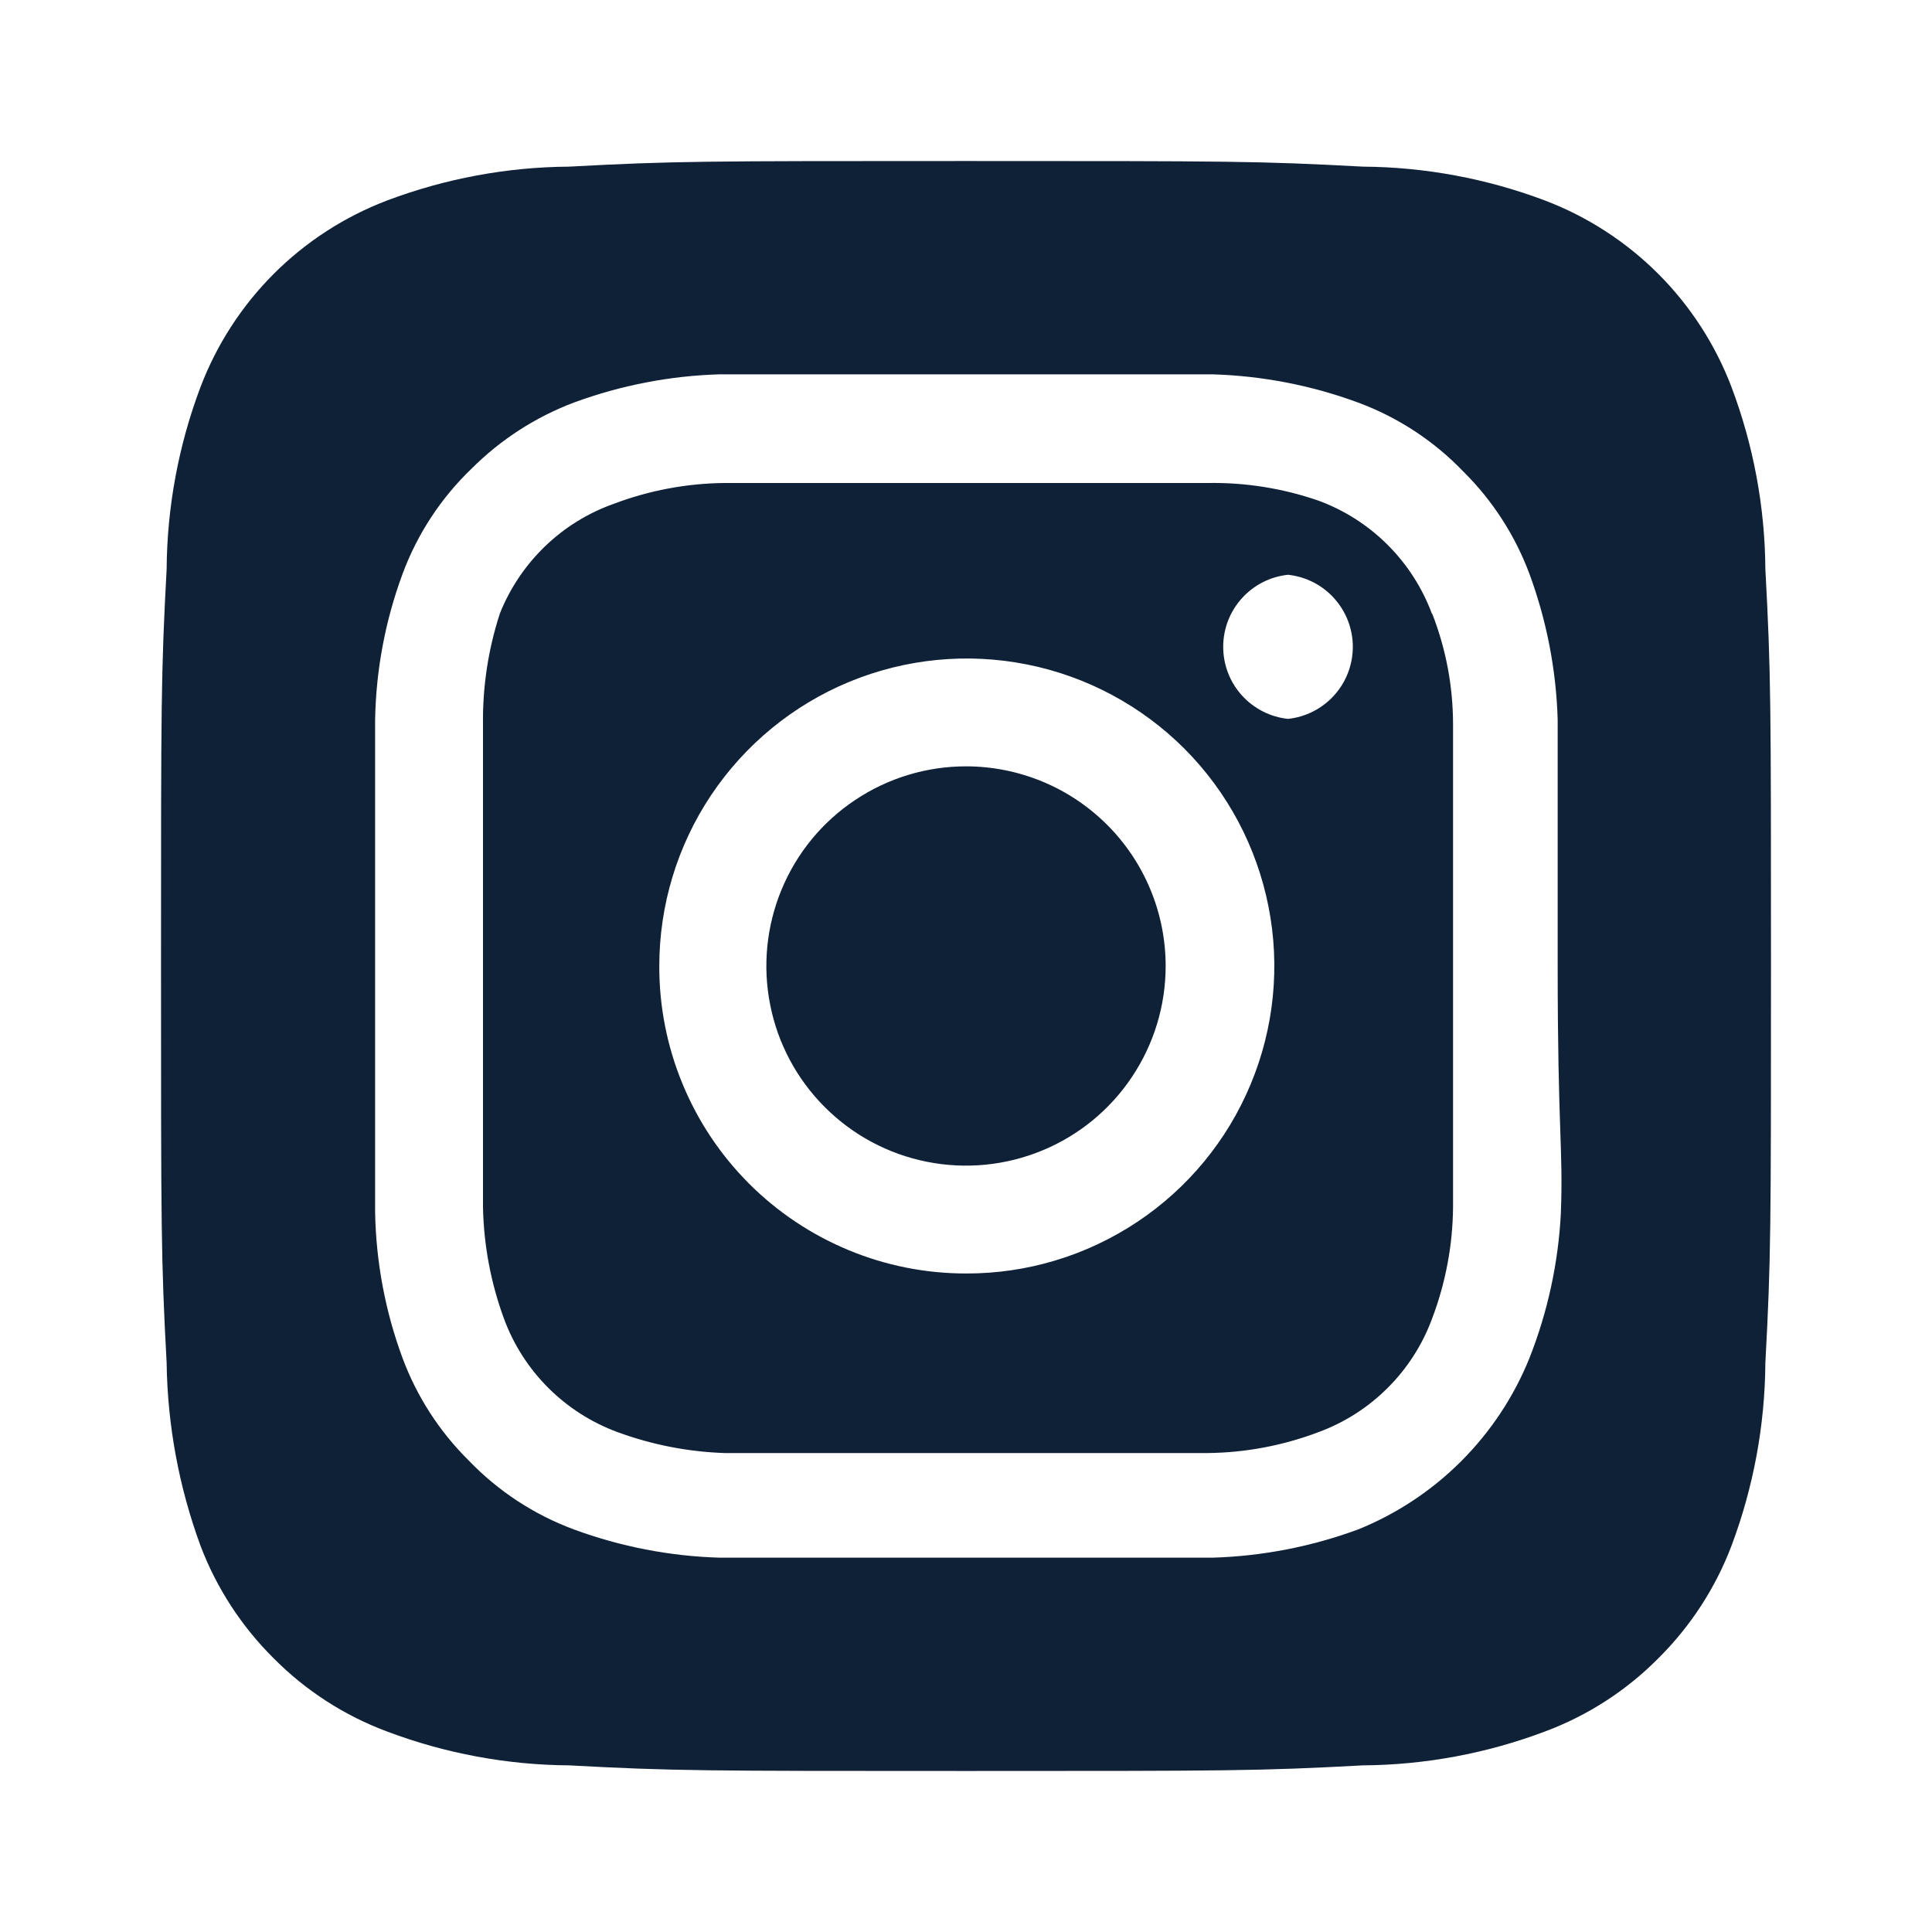
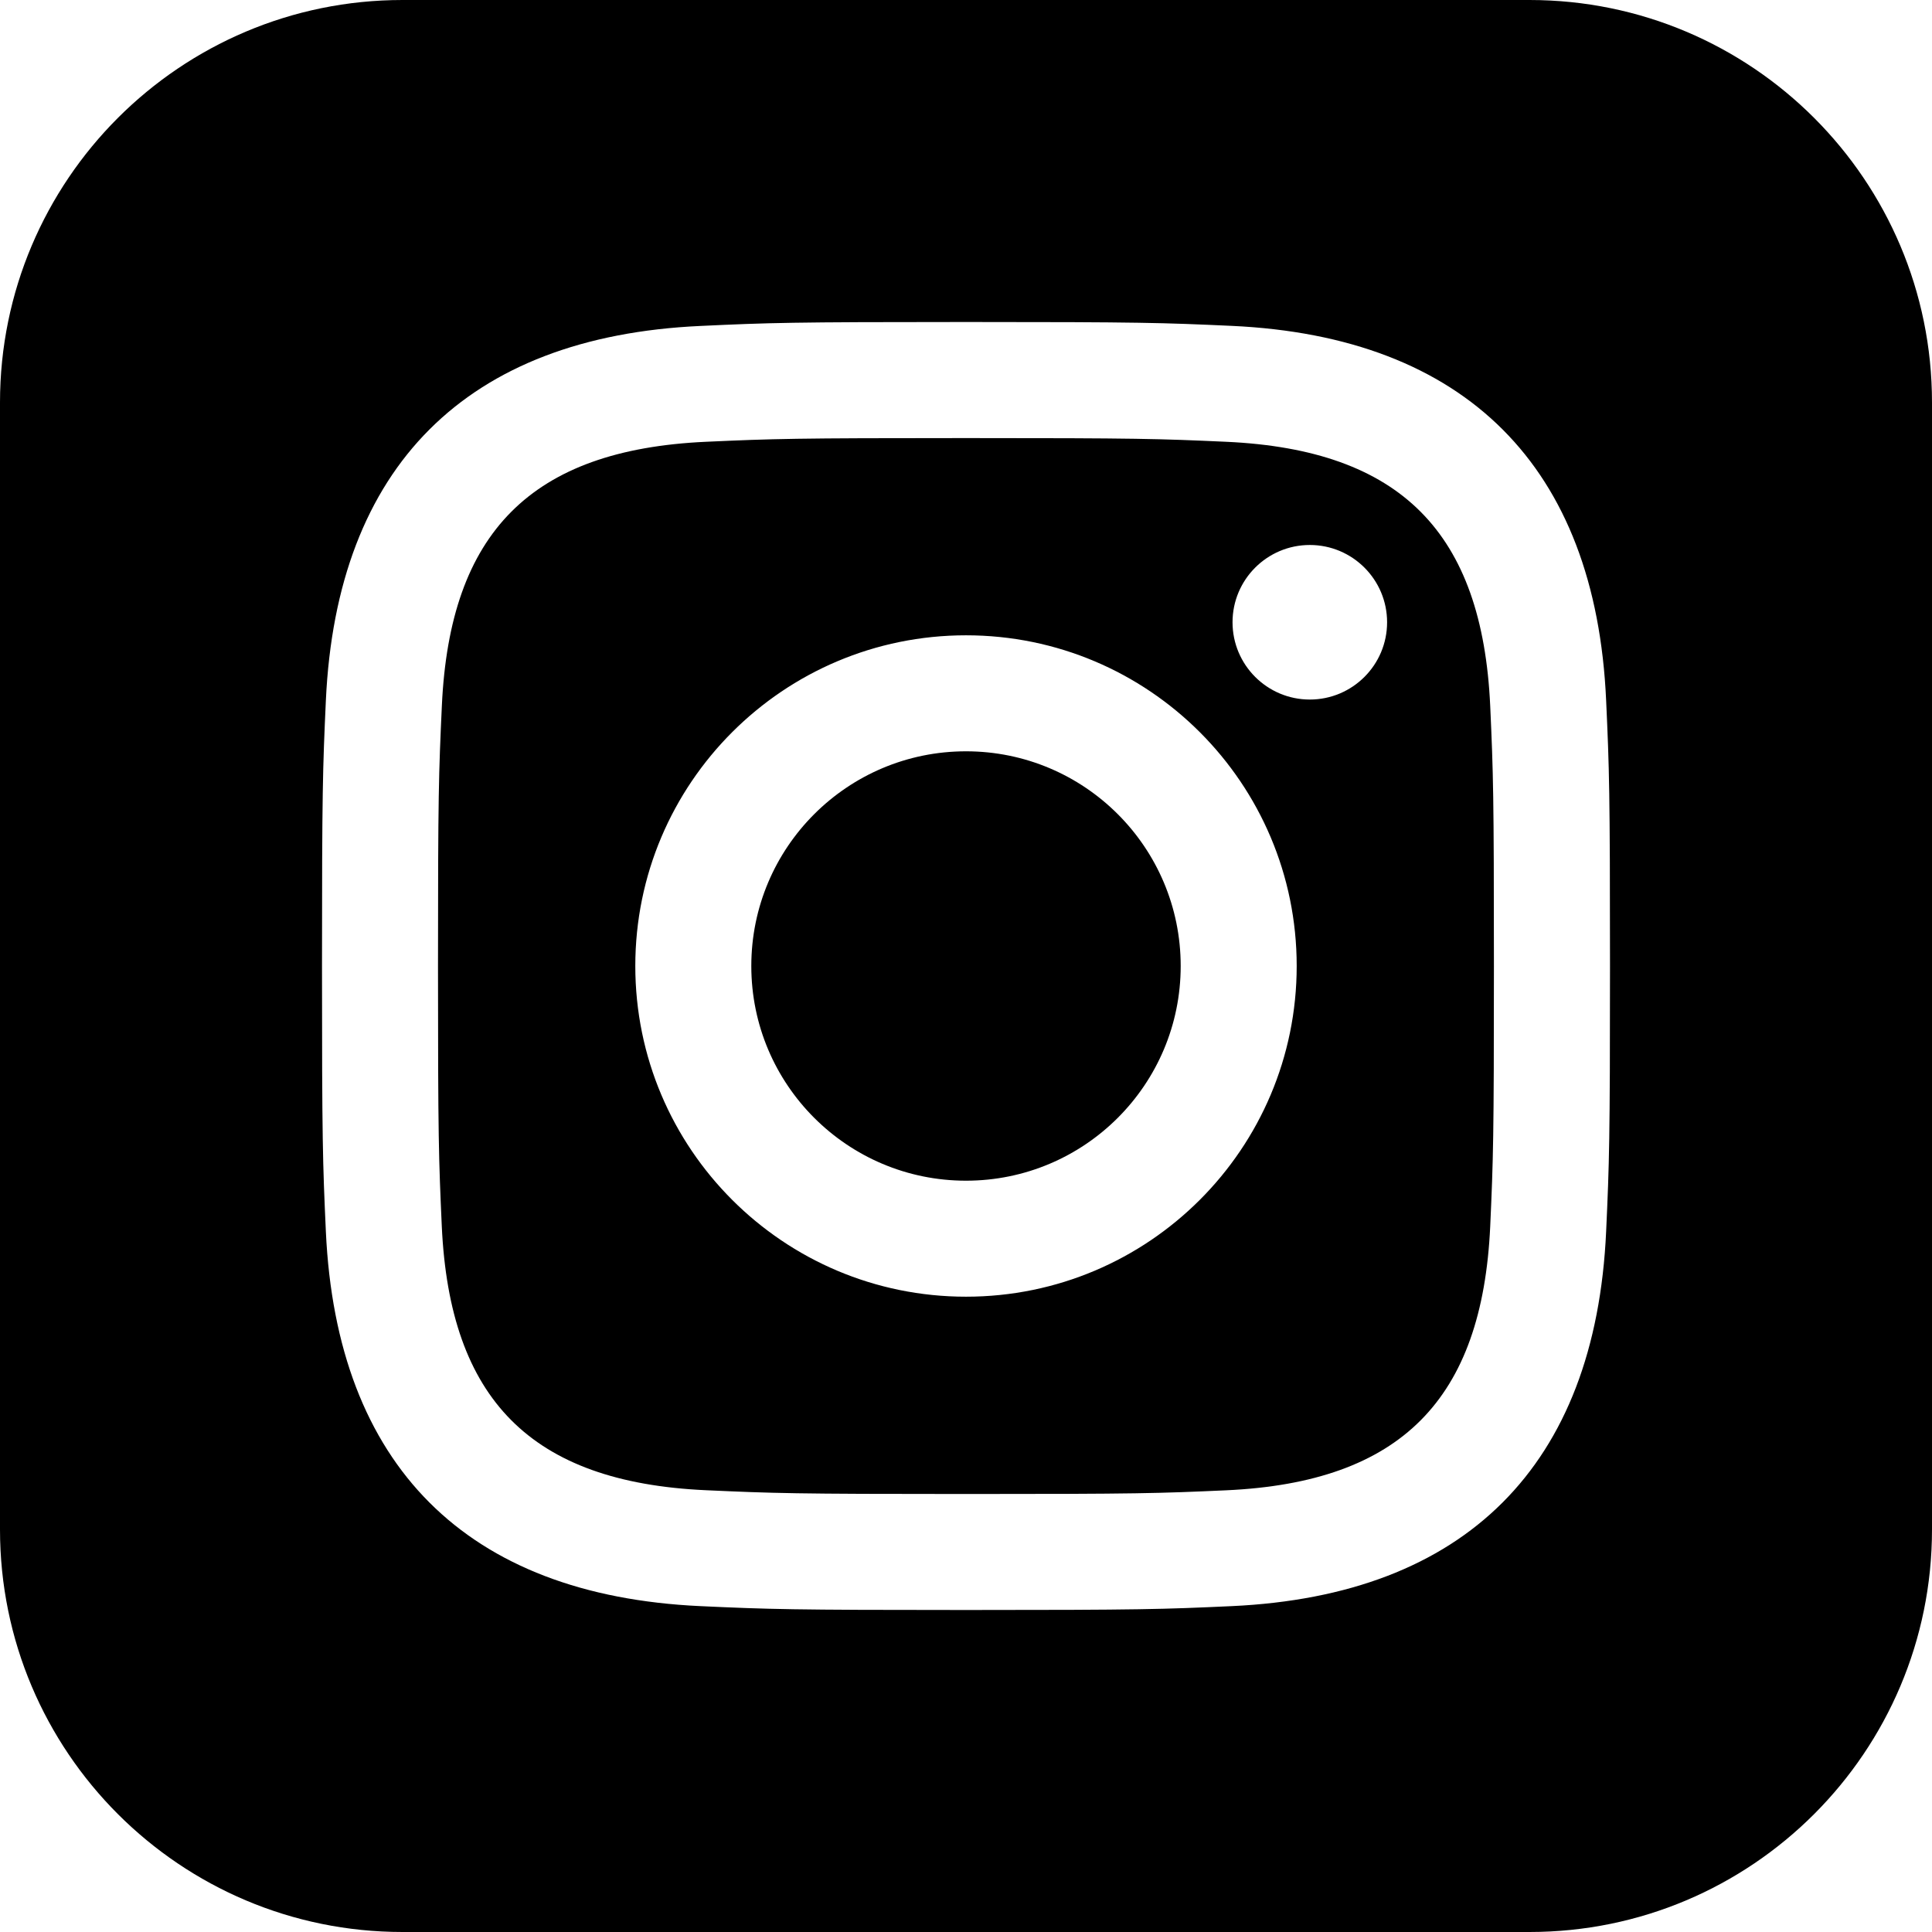
- <svg xmlns="http://www.w3.org/2000/svg" width="32" height="32" viewBox="0 0 32 32" fill="none">
-   <path d="M16 12.693C15.346 12.693 14.707 12.887 14.163 13.251C13.619 13.614 13.195 14.13 12.945 14.735C12.695 15.339 12.629 16.004 12.757 16.645C12.884 17.287 13.199 17.876 13.662 18.338C14.124 18.801 14.713 19.116 15.355 19.243C15.996 19.371 16.661 19.305 17.265 19.055C17.87 18.805 18.386 18.381 18.749 17.837C19.113 17.293 19.307 16.654 19.307 16C19.307 15.566 19.221 15.136 19.055 14.735C18.889 14.333 18.645 13.969 18.338 13.662C18.031 13.355 17.667 13.111 17.265 12.945C16.864 12.779 16.434 12.693 16 12.693V12.693ZM29.24 9.427C29.233 8.397 29.043 7.377 28.68 6.413C28.412 5.708 27.998 5.068 27.465 4.535C26.932 4.002 26.292 3.588 25.587 3.32C24.623 2.957 23.603 2.767 22.573 2.76C20.853 2.667 20.347 2.667 16 2.667C11.653 2.667 11.147 2.667 9.427 2.76C8.397 2.767 7.377 2.957 6.413 3.32C5.708 3.588 5.068 4.002 4.535 4.535C4.002 5.068 3.588 5.708 3.32 6.413C2.957 7.377 2.767 8.397 2.76 9.427C2.667 11.147 2.667 11.653 2.667 16C2.667 20.347 2.667 20.853 2.76 22.573C2.774 23.607 2.964 24.63 3.32 25.6C3.586 26.302 4 26.938 4.533 27.467C5.064 28.003 5.706 28.417 6.413 28.68C7.377 29.043 8.397 29.233 9.427 29.24C11.147 29.333 11.653 29.333 16 29.333C20.347 29.333 20.853 29.333 22.573 29.24C23.603 29.233 24.623 29.043 25.587 28.68C26.294 28.417 26.936 28.003 27.467 27.467C28 26.938 28.414 26.302 28.68 25.6C29.043 24.632 29.233 23.607 29.24 22.573C29.333 20.853 29.333 20.347 29.333 16C29.333 11.653 29.333 11.147 29.24 9.427V9.427ZM25.853 20.093C25.811 20.916 25.635 21.727 25.333 22.493C25.075 23.133 24.69 23.714 24.202 24.202C23.714 24.69 23.133 25.075 22.493 25.333C21.719 25.618 20.904 25.776 20.08 25.8C19.027 25.8 18.747 25.8 16 25.8C13.253 25.8 12.973 25.8 11.92 25.8C11.096 25.776 10.281 25.618 9.507 25.333C8.845 25.088 8.248 24.696 7.76 24.187C7.277 23.708 6.904 23.131 6.667 22.493C6.381 21.72 6.228 20.904 6.213 20.08C6.213 19.027 6.213 18.747 6.213 16C6.213 13.253 6.213 12.973 6.213 11.92C6.228 11.096 6.381 10.28 6.667 9.507C6.912 8.845 7.304 8.248 7.813 7.76C8.294 7.28 8.871 6.907 9.507 6.667C10.281 6.382 11.096 6.224 11.92 6.2V6.2C12.973 6.2 13.253 6.2 16 6.2C18.747 6.2 19.027 6.2 20.08 6.2C20.904 6.224 21.719 6.382 22.493 6.667C23.155 6.912 23.752 7.304 24.24 7.813C24.723 8.292 25.096 8.87 25.333 9.507C25.618 10.281 25.776 11.096 25.8 11.92C25.8 12.973 25.8 13.253 25.8 16C25.8 18.747 25.893 19.027 25.853 20.08V20.093ZM23.72 10.173C23.561 9.743 23.311 9.352 22.986 9.027C22.662 8.702 22.271 8.452 21.84 8.293C21.249 8.088 20.626 7.989 20 8C18.96 8 18.667 8 16 8C13.333 8 13.04 8 12 8C11.371 8.006 10.748 8.124 10.16 8.347C9.736 8.498 9.349 8.738 9.025 9.051C8.701 9.364 8.447 9.742 8.28 10.16C8.086 10.754 7.992 11.376 8 12C8 13.04 8 13.333 8 16C8 18.667 8 18.96 8 20C8.013 20.628 8.13 21.25 8.347 21.84C8.505 22.271 8.756 22.662 9.08 22.986C9.405 23.311 9.796 23.561 10.227 23.72C10.796 23.929 11.394 24.046 12 24.067V24.067C13.04 24.067 13.333 24.067 16 24.067C18.667 24.067 18.96 24.067 20 24.067C20.629 24.061 21.252 23.943 21.84 23.72C22.271 23.561 22.662 23.311 22.986 22.986C23.311 22.662 23.561 22.271 23.72 21.84C23.943 21.252 24.061 20.629 24.067 20C24.067 18.96 24.067 18.667 24.067 16C24.067 13.333 24.067 13.04 24.067 12C24.067 11.37 23.95 10.746 23.72 10.16V10.173ZM16 21.093C15.332 21.093 14.67 20.962 14.053 20.705C13.436 20.449 12.875 20.074 12.403 19.601C11.931 19.128 11.557 18.566 11.303 17.948C11.048 17.33 10.918 16.668 10.92 16V16C10.92 14.992 11.219 14.007 11.779 13.169C12.34 12.331 13.136 11.678 14.067 11.293C14.999 10.908 16.024 10.808 17.012 11.006C18 11.203 18.908 11.69 19.62 12.403C20.331 13.117 20.815 14.026 21.01 15.015C21.206 16.003 21.103 17.028 20.715 17.958C20.328 18.889 19.673 19.683 18.833 20.241C17.994 20.799 17.008 21.096 16 21.093V21.093ZM21.333 11.907C21.039 11.876 20.766 11.736 20.568 11.516C20.369 11.296 20.26 11.01 20.26 10.713C20.26 10.417 20.369 10.131 20.568 9.911C20.766 9.69 21.039 9.551 21.333 9.52V9.52C21.628 9.551 21.901 9.69 22.099 9.911C22.297 10.131 22.407 10.417 22.407 10.713C22.407 11.01 22.297 11.296 22.099 11.516C21.901 11.736 21.628 11.876 21.333 11.907Z" fill="#0F2137" />
+ <svg xmlns="http://www.w3.org/2000/svg" width="24" height="24" viewBox="0 0 24 24">
+   <path d="M15.233 5.488c-.843-.038-1.097-.046-3.233-.046s-2.389.008-3.232.046c-2.17.099-3.181 1.127-3.279 3.279-.039.844-.048 1.097-.048 3.233s.009 2.389.047 3.233c.099 2.148 1.106 3.18 3.279 3.279.843.038 1.097.047 3.233.047 2.137 0 2.39-.008 3.233-.046 2.17-.099 3.18-1.129 3.279-3.279.038-.844.046-1.097.046-3.233s-.008-2.389-.046-3.232c-.099-2.153-1.111-3.182-3.279-3.281zm-3.233 10.62c-2.269 0-4.108-1.839-4.108-4.108 0-2.269 1.84-4.108 4.108-4.108s4.108 1.839 4.108 4.108c0 2.269-1.839 4.108-4.108 4.108zm4.271-7.418c-.53 0-.96-.43-.96-.96s.43-.96.96-.96.96.43.96.96-.43.96-.96.96zm-1.604 3.31c0 1.473-1.194 2.667-2.667 2.667s-2.667-1.194-2.667-2.667c0-1.473 1.194-2.667 2.667-2.667s2.667 1.194 2.667 2.667zm4.333-12h-14c-2.761 0-5 2.239-5 5v14c0 2.761 2.239 5 5 5h14c2.762 0 5-2.239 5-5v-14c0-2.761-2.238-5-5-5zm.952 15.298c-.132 2.909-1.751 4.521-4.653 4.654-.854.039-1.126.048-3.299.048s-2.444-.009-3.298-.048c-2.908-.133-4.52-1.748-4.654-4.654-.039-.853-.048-1.125-.048-3.298 0-2.172.009-2.445.048-3.298.134-2.908 1.748-4.521 4.654-4.653.854-.04 1.125-.049 3.298-.049s2.445.009 3.299.048c2.908.133 4.523 1.751 4.653 4.653.039.854.048 1.127.048 3.299 0 2.173-.009 2.445-.048 3.298z" />
</svg>
